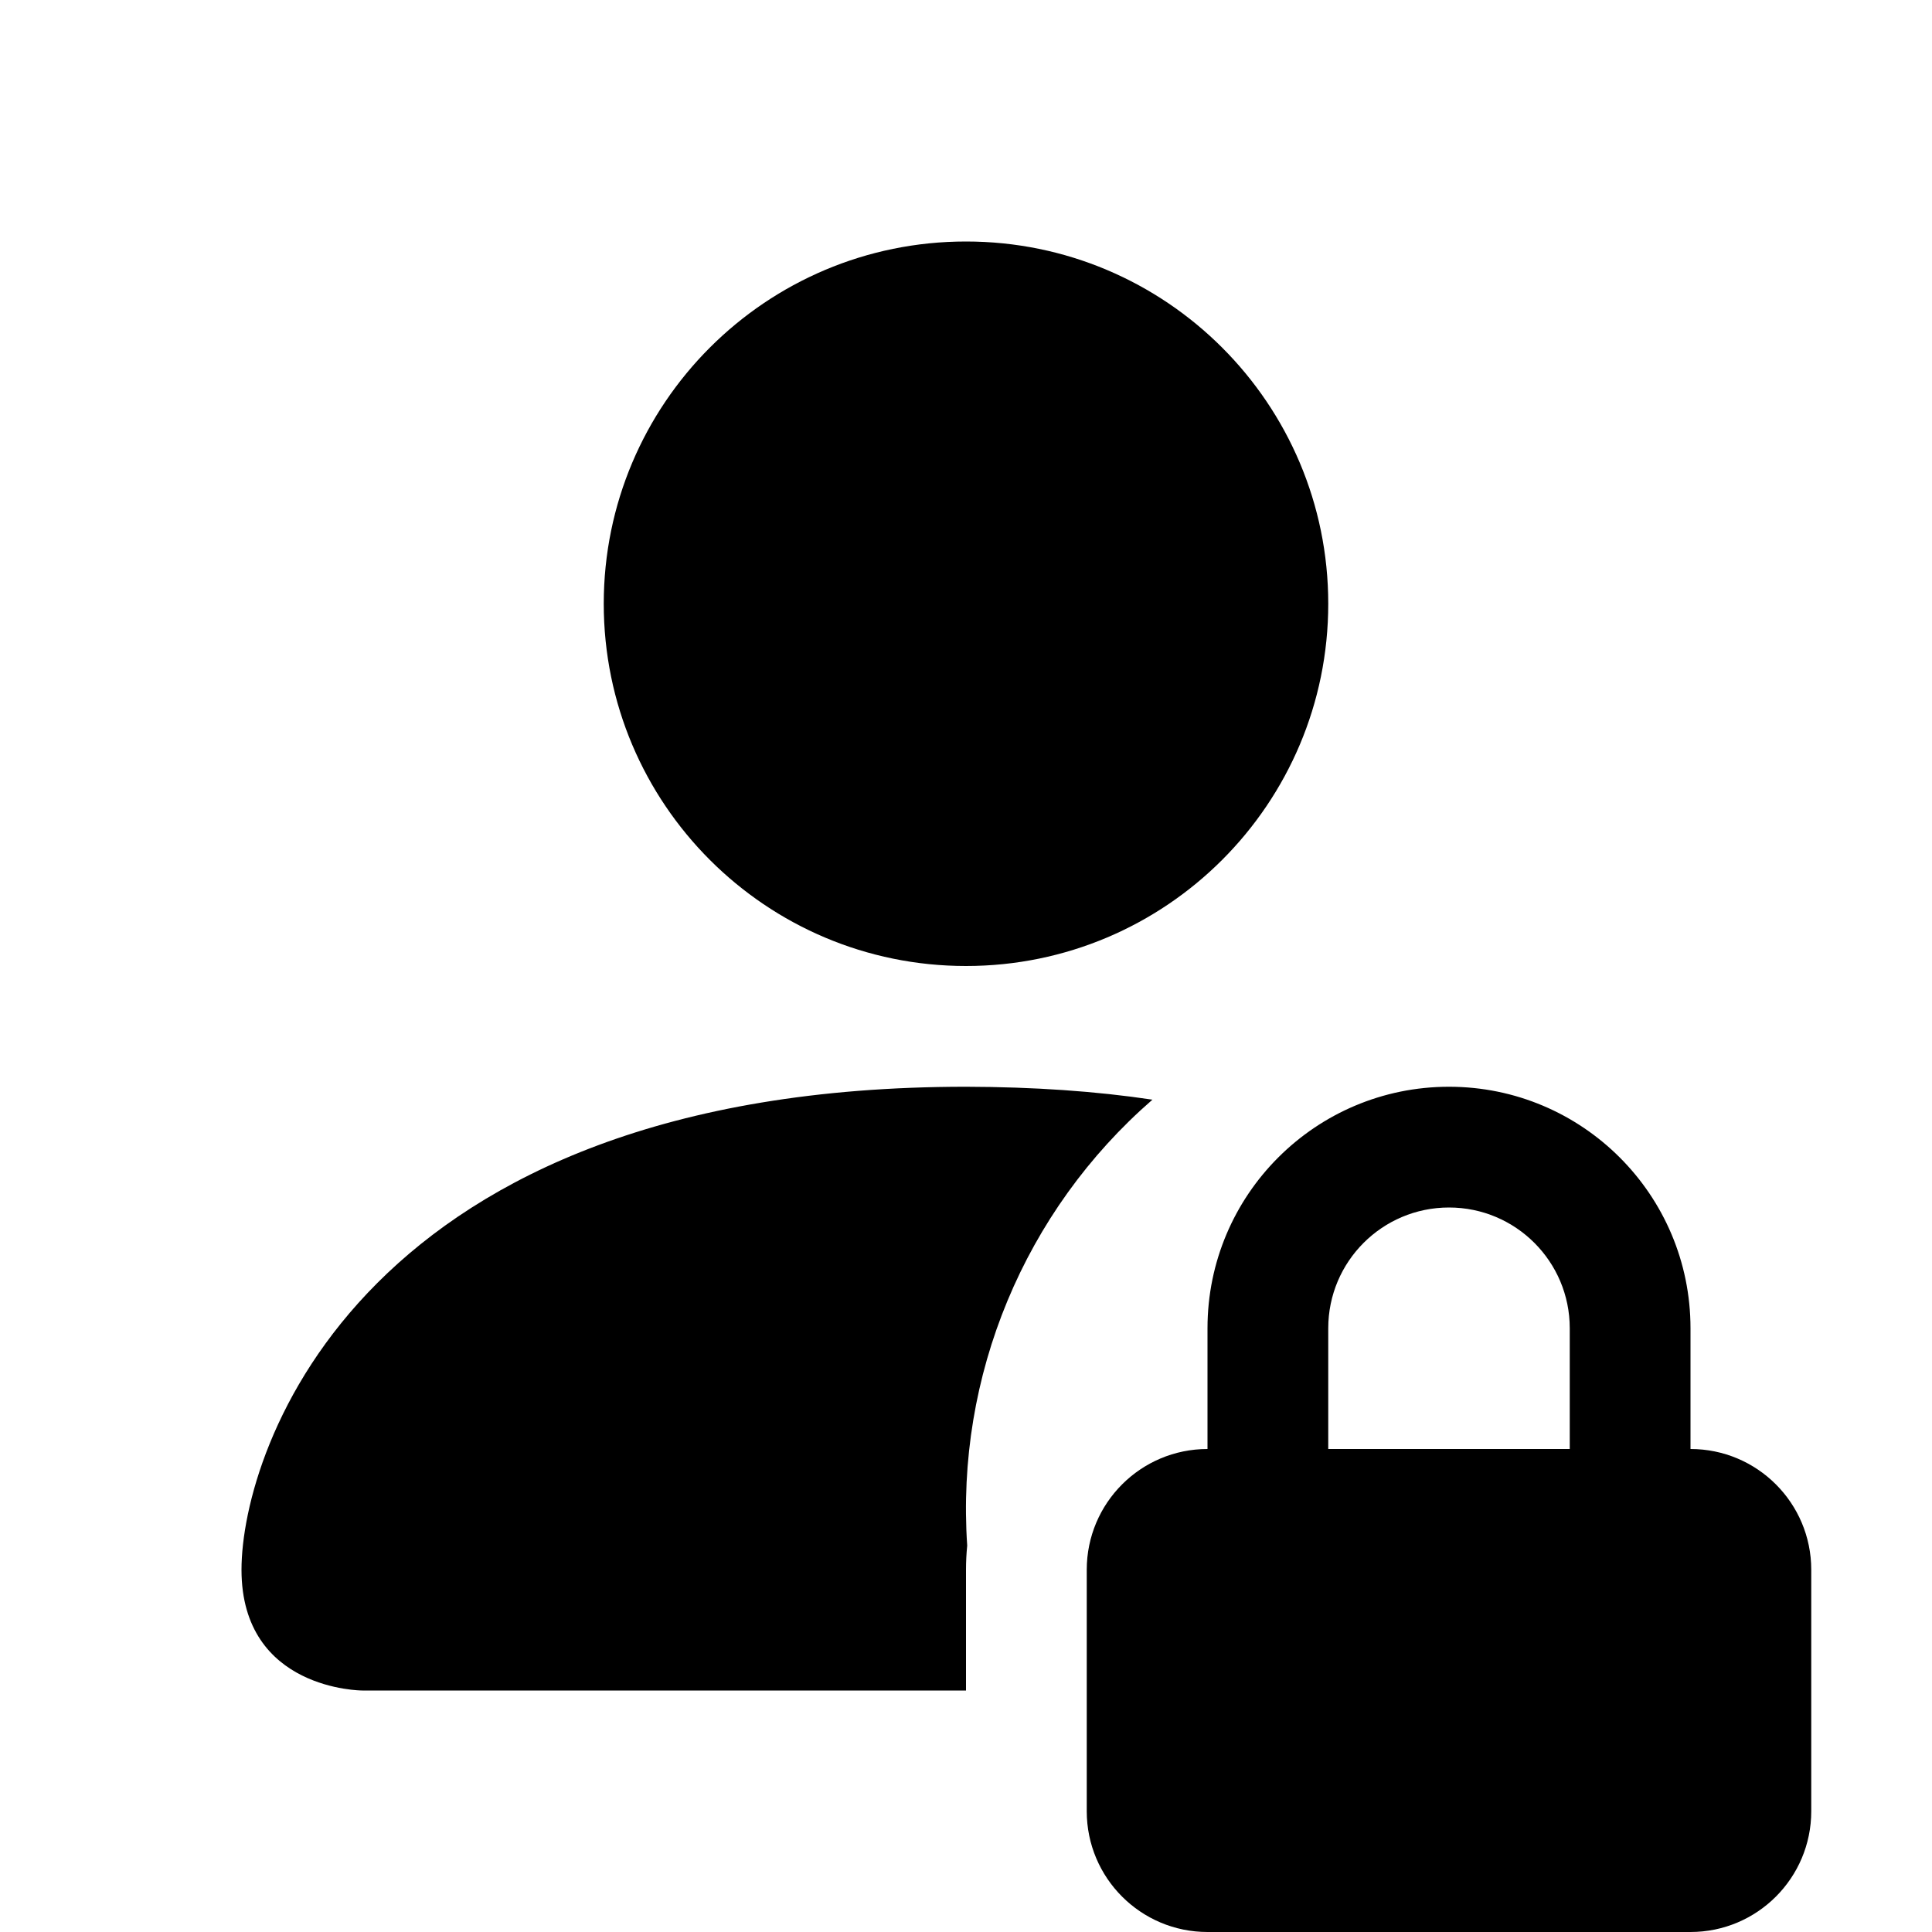
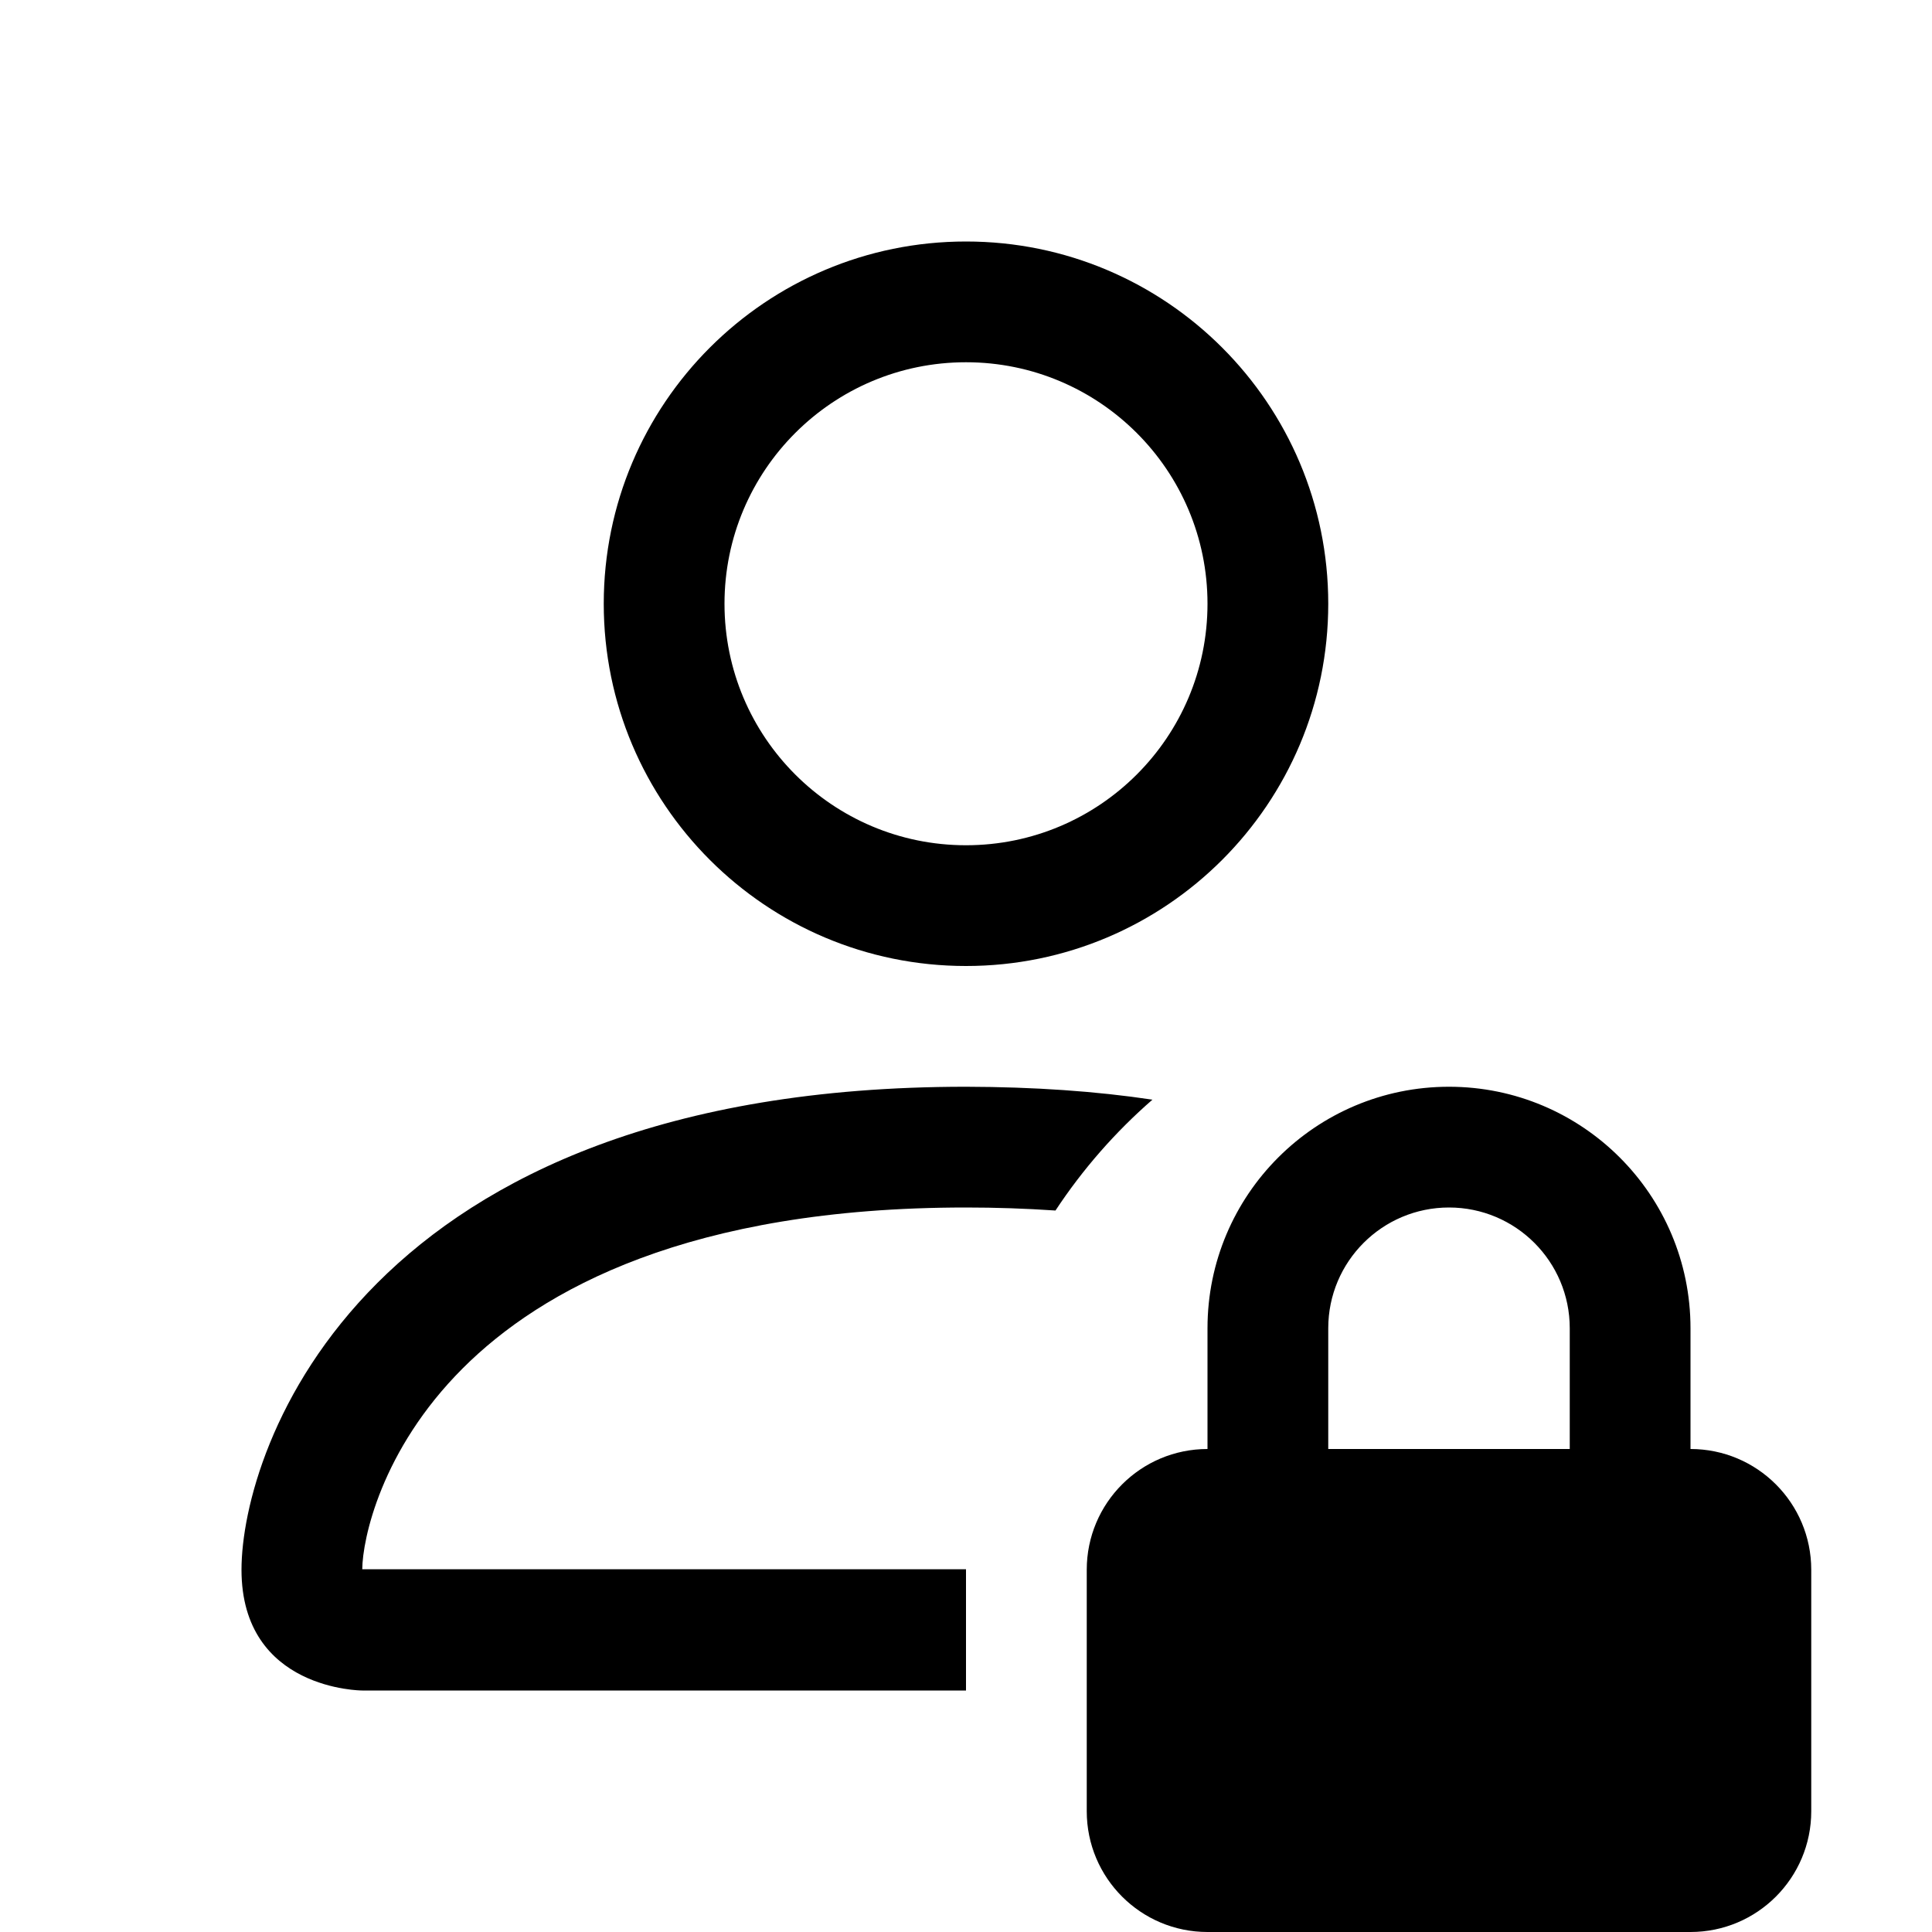
- <svg xmlns="http://www.w3.org/2000/svg" width="16" height="16" fill="currentColor" class="bi bi-person-fill-lock" viewBox="0 0 16 16">
-   <path d="M11 5a3 3 0 1 1-6 0 3 3 0 0 1 6 0m-9 8c0 1 1 1 1 1h5v-1a2 2 0 0 1 .01-.2 4.49 4.49 0 0 1 1.534-3.693Q8.844 9.002 8 9c-5 0-6 3-6 4m7 0a1 1 0 0 1 1-1v-1a2 2 0 1 1 4 0v1a1 1 0 0 1 1 1v2a1 1 0 0 1-1 1h-4a1 1 0 0 1-1-1zm3-3a1 1 0 0 0-1 1v1h2v-1a1 1 0 0 0-1-1" />
+ <svg xmlns="http://www.w3.org/2000/svg" width="16" height="16" fill="currentColor" class="bi bi-person-lock" viewBox="0 0 16 16">
+   <path d="M11 5a3 3 0 1 1-6 0 3 3 0 0 1 6 0M8 7a2 2 0 1 0 0-4 2 2 0 0 0 0 4m0 5.996V14H3s-1 0-1-1 1-4 6-4q.845.002 1.544.107a4.5 4.5 0 0 0-.803.918A11 11 0 0 0 8 10c-2.29 0-3.516.68-4.168 1.332-.678.678-.83 1.418-.832 1.664zM9 13a1 1 0 0 1 1-1v-1a2 2 0 1 1 4 0v1a1 1 0 0 1 1 1v2a1 1 0 0 1-1 1h-4a1 1 0 0 1-1-1zm3-3a1 1 0 0 0-1 1v1h2v-1a1 1 0 0 0-1-1" />
</svg>
